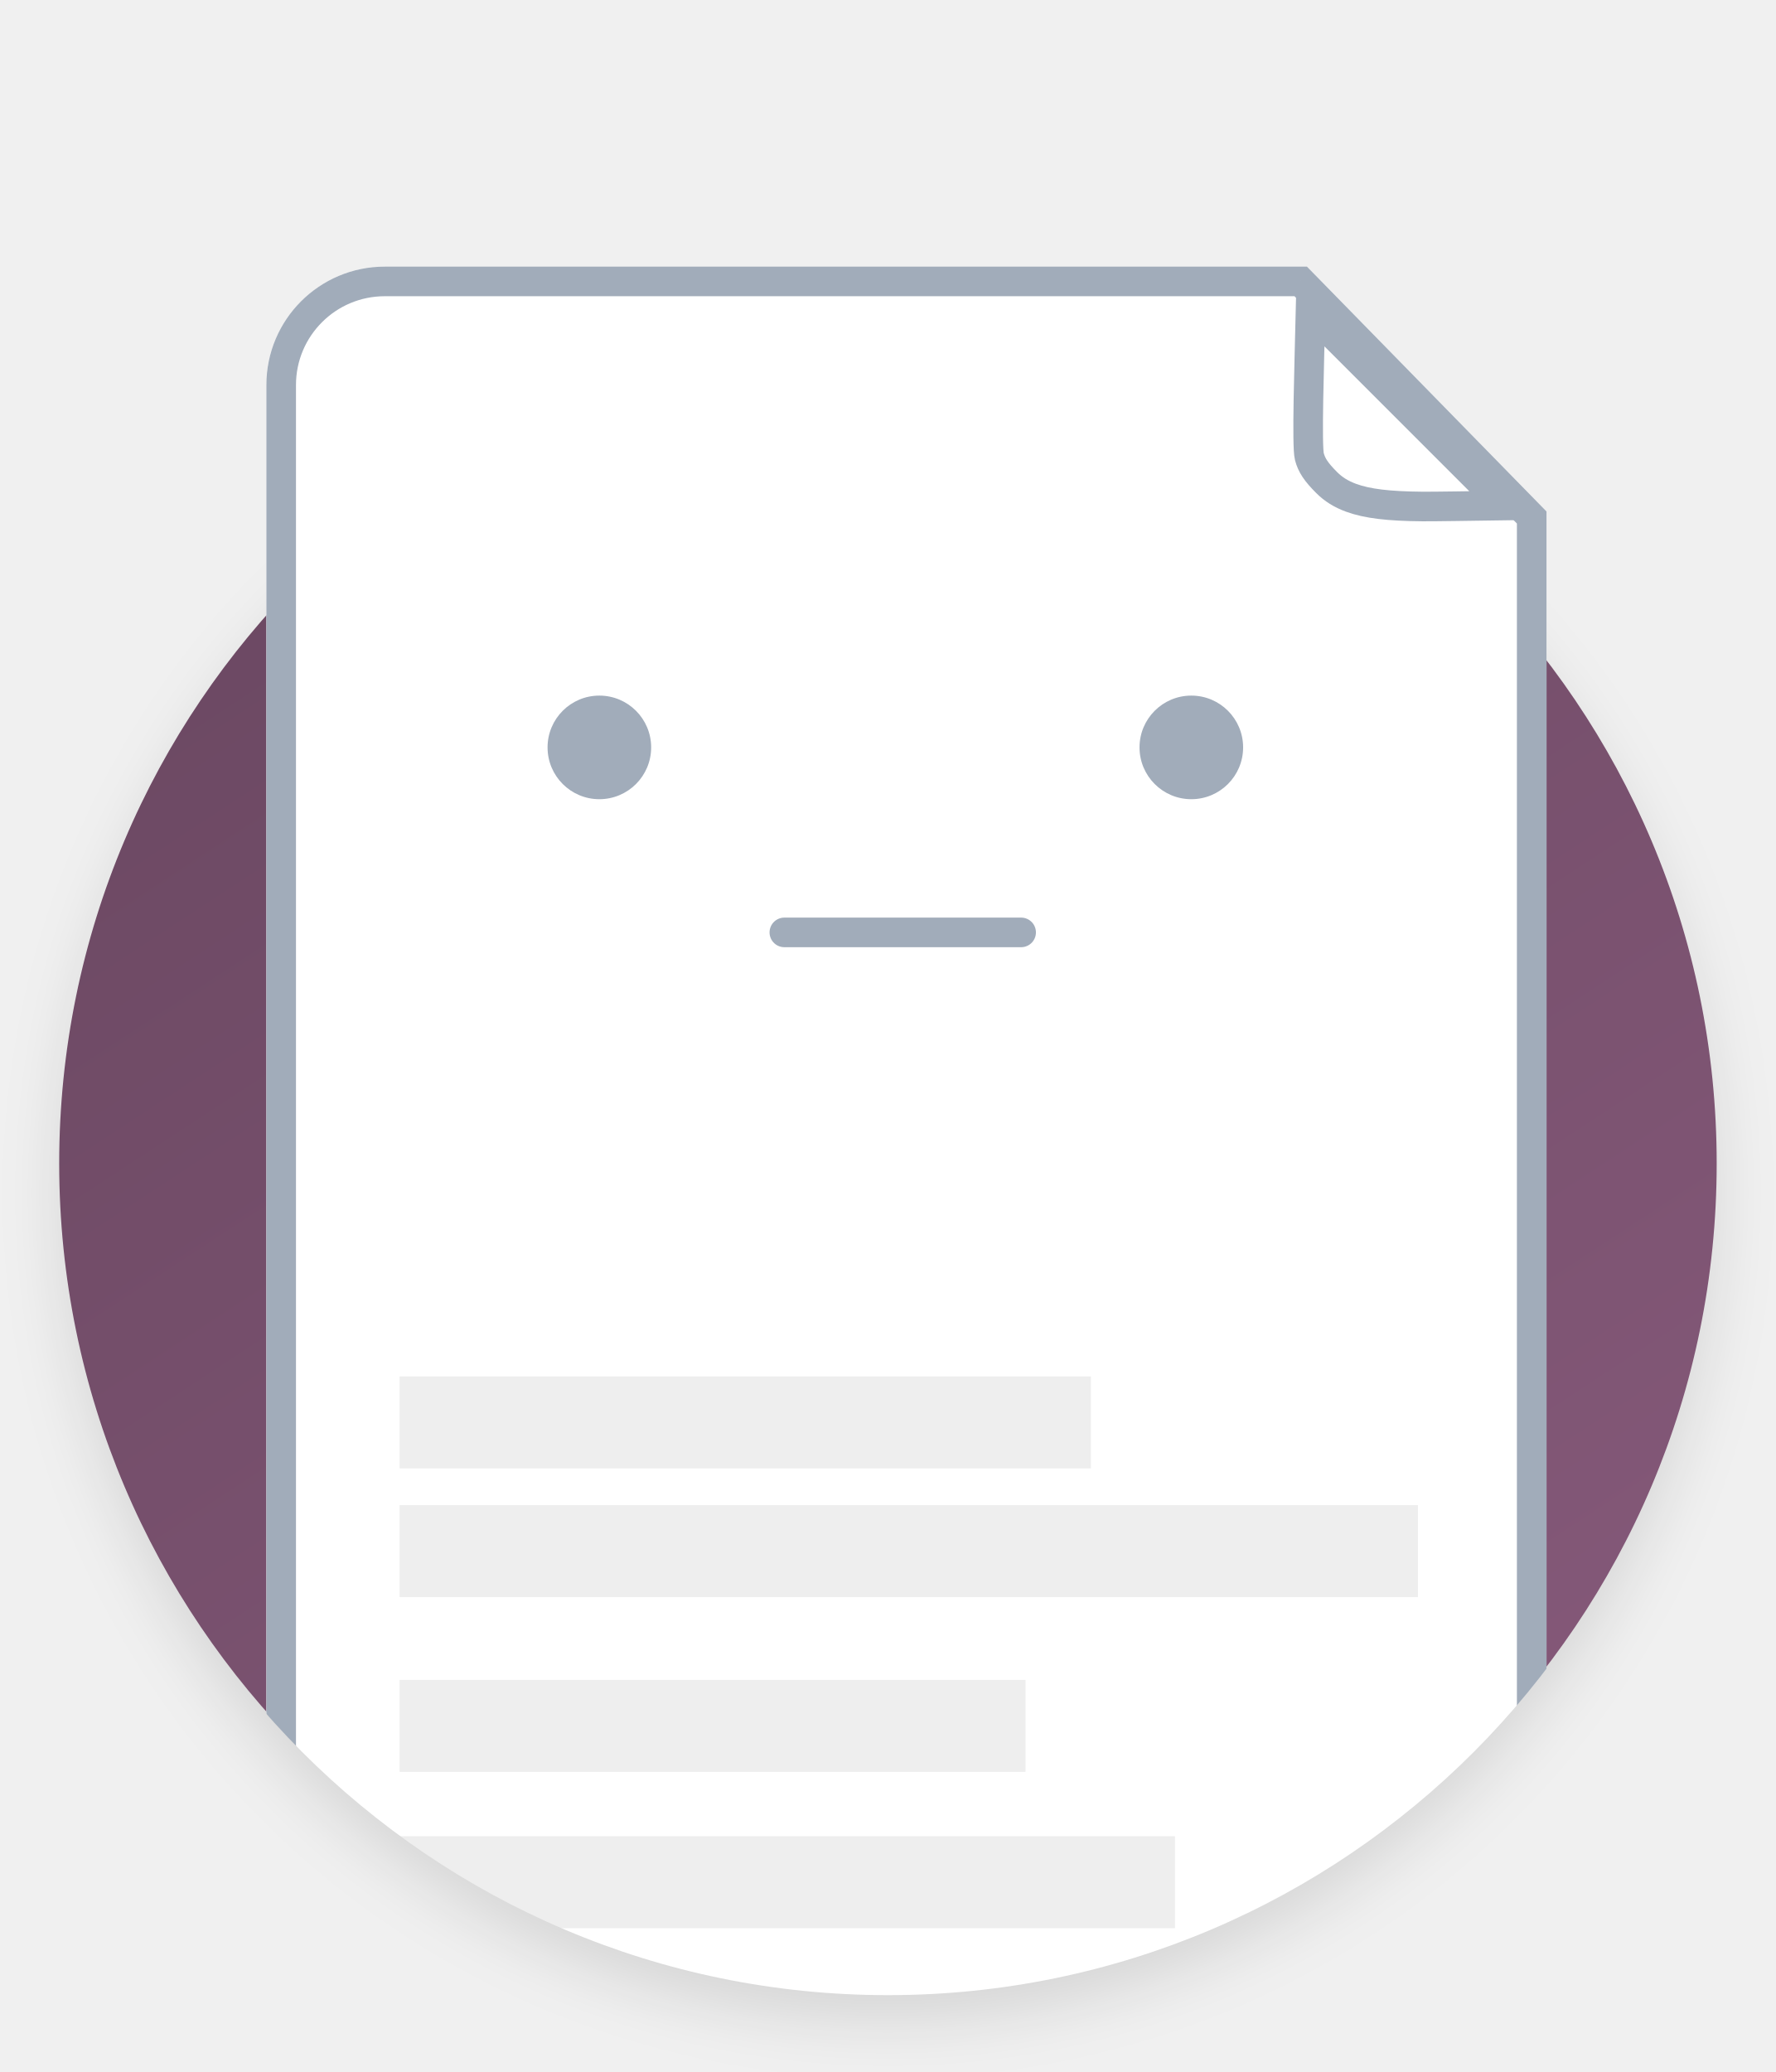
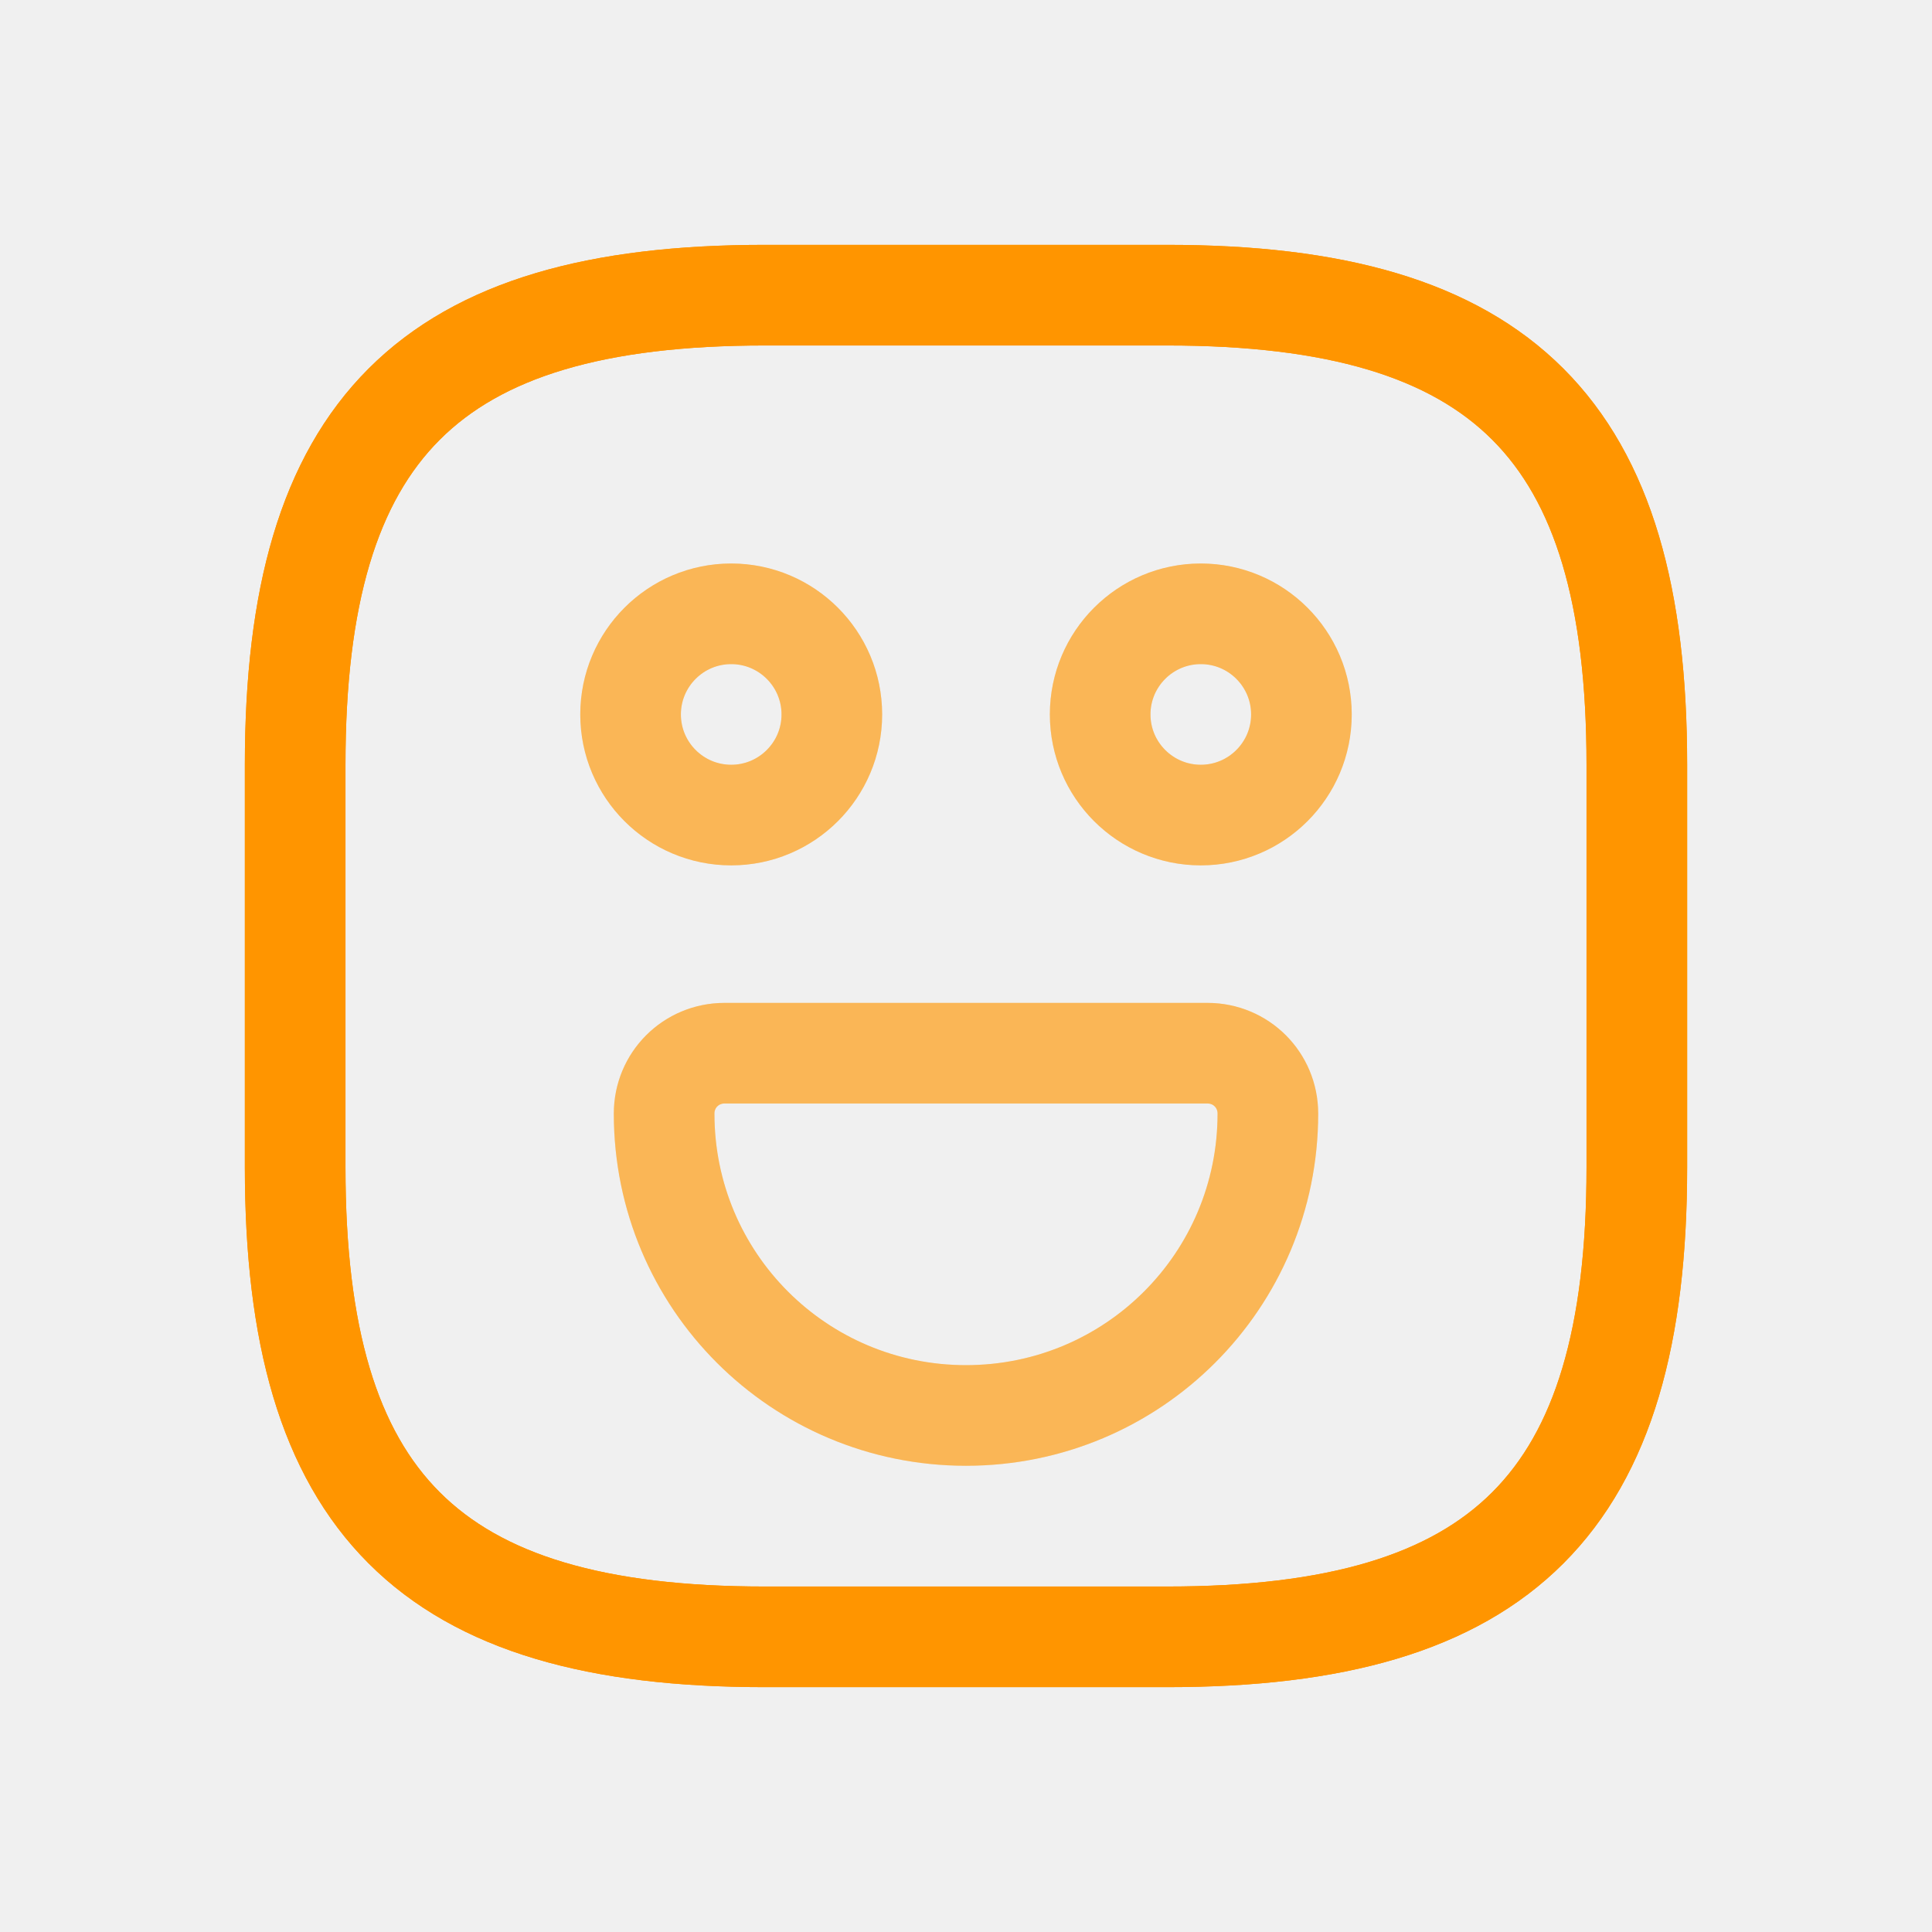
- <svg xmlns="http://www.w3.org/2000/svg" xmlns:xlink="http://www.w3.org/1999/xlink" width="120" height="140" viewBox="0 0 120 140">
-   <defs>
-     <linearGradient id="empty_state_file_neutral-c" x1="91.284%" x2="25.707%" y1="100%" y2="0%">
-       <stop offset="0%" stop-color="#875A7B" />
-       <stop offset="100%" stop-color="#6B4862" />
-     </linearGradient>
-     <circle id="empty_state_file_neutral-b" cx="56" cy="66.614" r="56" />
-     <filter id="empty_state_file_neutral-a" width="112.5%" height="112.5%" x="-6.2%" y="-4.5%" filterUnits="objectBoundingBox">
-       <feOffset dy="2" in="SourceAlpha" result="shadowOffsetOuter1" />
-       <feGaussianBlur in="shadowOffsetOuter1" result="shadowBlurOuter1" stdDeviation="2" />
-       <feColorMatrix in="shadowBlurOuter1" values="0 0 0 0 0   0 0 0 0 0   0 0 0 0 0  0 0 0 0.106 0" />
-     </filter>
-     <path id="empty_state_file_neutral-d" d="M56,122.807 C86.928,122.807 112,97.672 112,66.667 C112,59.661 112,37.438 112,0 L0,0 C0,23.774 0,45.996 0,66.667 C0,97.672 25.072,122.807 56,122.807 Z" />
-     <path id="empty_state_file_neutral-f" d="M22,6.015 L84.315,6.015 L100.5,22.556 L100.5,114.83 L100.5,114.83 C100.5,124.218 92.889,131.83 83.5,131.83 L31,131.83 L31,131.83 C21.611,131.83 14,124.218 14,114.83 L14,14.015 L14,14.015 C14,9.597 17.582,6.015 22,6.015 Z" />
-   </defs>
-   <g fill="none" fill-rule="evenodd" transform="translate(4 12)">
-     <use fill="#000" filter="url(#empty_state_file_neutral-a)" xlink:href="#empty_state_file_neutral-b" />
-     <use fill="url(#empty_state_file_neutral-c)" xlink:href="#empty_state_file_neutral-b" />
-     <mask id="empty_state_file_neutral-e" fill="#fff">
-       <use xlink:href="#empty_state_file_neutral-d" />
-     </mask>
-     <g mask="url(#empty_state_file_neutral-e)">
-       <use fill="#FFF" xlink:href="#empty_state_file_neutral-f" />
-       <path stroke="#A1ACBA" stroke-width="2" d="M99.5,22.964 L83.894,7.015 L22,7.015 C18.134,7.015 15,10.149 15,14.015 L15,114.83 C15,123.666 22.163,130.83 31,130.83 L83.5,130.83 C92.337,130.83 99.5,123.666 99.5,114.83 L99.5,22.964 Z" />
-     </g>
-     <path stroke="#A1ACBA" stroke-width="2" d="M84.8,27.505 C87.406,25.022 91.415,21.266 91.788,20.627 C92.092,20.105 92.201,19.57 92.201,18.554 C92.201,17.921 92.06,17.314 91.766,16.678 C91.275,15.614 90.368,14.469 88.765,12.838 C88.239,12.302 86.319,10.445 84.8,8.968 L84.8,27.505 Z" mask="url(#empty_state_file_neutral-e)" transform="rotate(135 88.5 18.226)" />
-     <g fill="#000" mask="url(#empty_state_file_neutral-e)" opacity=".07">
-       <g transform="translate(23 81)">
-         <rect width="46.716" height="6.214" />
-         <rect width="68.812" height="6.214" y="8.7" />
-         <rect width="42.297" height="6.214" y="20.506" />
-         <rect width="52.398" height="6.214" y="31.07" />
-       </g>
-     </g>
-     <g transform="translate(33 35)">
-       <path stroke="#A1ACBA" stroke-linecap="round" stroke-linejoin="round" stroke-width="2" d="M16,16 L32,16" />
-       <circle cx="43.5" cy="3.5" r="3.5" fill="#A1ACBA" />
-       <circle cx="3.5" cy="3.5" r="3.5" fill="#A1ACBA" />
-     </g>
+ <svg xmlns="http://www.w3.org/2000/svg" width="112px" height="112px" viewBox="-2.4 -2.4 28.80 28.80" fill="none">
+   <g id="SVGRepo_bgCarrier" stroke-width="0" />
+   <g id="SVGRepo_tracerCarrier" stroke-linecap="round" stroke-linejoin="round" stroke="##FFBB00" stroke-width="4.8">
+     <path d="M9 22H15C20 22 22 20 22 15V9C22 4 20 2 15 2H9C4 2 2 4 2 9V15C2 20 4 22 9 22Z" stroke="#FF9500" stroke-width="1.5" stroke-linecap="round" stroke-linejoin="round" />
+     <path opacity="0.4" d="M15.5 9.75C16.328 9.75 17 9.078 17 8.25C17 7.422 16.328 6.75 15.5 6.75C14.672 6.75 14 7.422 14 8.25C14 9.078 14.672 9.75 15.5 9.75Z" stroke="#FF9500" stroke-width="1.5" stroke-miterlimit="10" stroke-linecap="round" stroke-linejoin="round" />
+     <path opacity="0.4" d="M8.5 9.75C9.328 9.75 10 9.078 10 8.25C10 7.422 9.328 6.75 8.5 6.75C7.672 6.75 7 7.422 7 8.25C7 9.078 7.672 9.75 8.5 9.75Z" stroke="#FF9500" stroke-width="1.5" stroke-miterlimit="10" stroke-linecap="round" stroke-linejoin="round" />
+     <path opacity="0.4" d="M8.4 13.3H15.6C16.1 13.3 16.5 13.7 16.5 14.2C16.5 16.69 14.49 18.7 12 18.7C9.51 18.7 7.5 16.69 7.5 14.2C7.5 13.7 7.9 13.3 8.4 13.3Z" stroke="#FF9500" stroke-width="1.5" stroke-miterlimit="10" stroke-linecap="round" stroke-linejoin="round" />
+   </g>
+   <g id="SVGRepo_iconCarrier">
+     <path d="M9 22H15C20 22 22 20 22 15V9C22 4 20 2 15 2H9C4 2 2 4 2 9V15C2 20 4 22 9 22Z" stroke="#FF9500" stroke-width="1.5" stroke-linecap="round" stroke-linejoin="round" />
+     <path opacity="0.4" d="M15.5 9.75C16.328 9.75 17 9.078 17 8.25C17 7.422 16.328 6.75 15.5 6.75C14.672 6.75 14 7.422 14 8.25C14 9.078 14.672 9.75 15.5 9.75Z" stroke="#FF9500" stroke-width="1.5" stroke-miterlimit="10" stroke-linecap="round" stroke-linejoin="round" />
+     <path opacity="0.4" d="M8.5 9.75C9.328 9.75 10 9.078 10 8.25C10 7.422 9.328 6.75 8.5 6.75C7.672 6.75 7 7.422 7 8.25C7 9.078 7.672 9.75 8.5 9.75Z" stroke="#FF9500" stroke-width="1.5" stroke-miterlimit="10" stroke-linecap="round" stroke-linejoin="round" />
+     <path opacity="0.4" d="M8.4 13.3H15.6C16.1 13.3 16.5 13.7 16.5 14.2C16.5 16.69 14.49 18.7 12 18.7C9.51 18.7 7.5 16.69 7.5 14.2C7.5 13.7 7.9 13.3 8.4 13.3Z" stroke="#FF9500" stroke-width="1.5" stroke-miterlimit="10" stroke-linecap="round" stroke-linejoin="round" />
  </g>
</svg>
